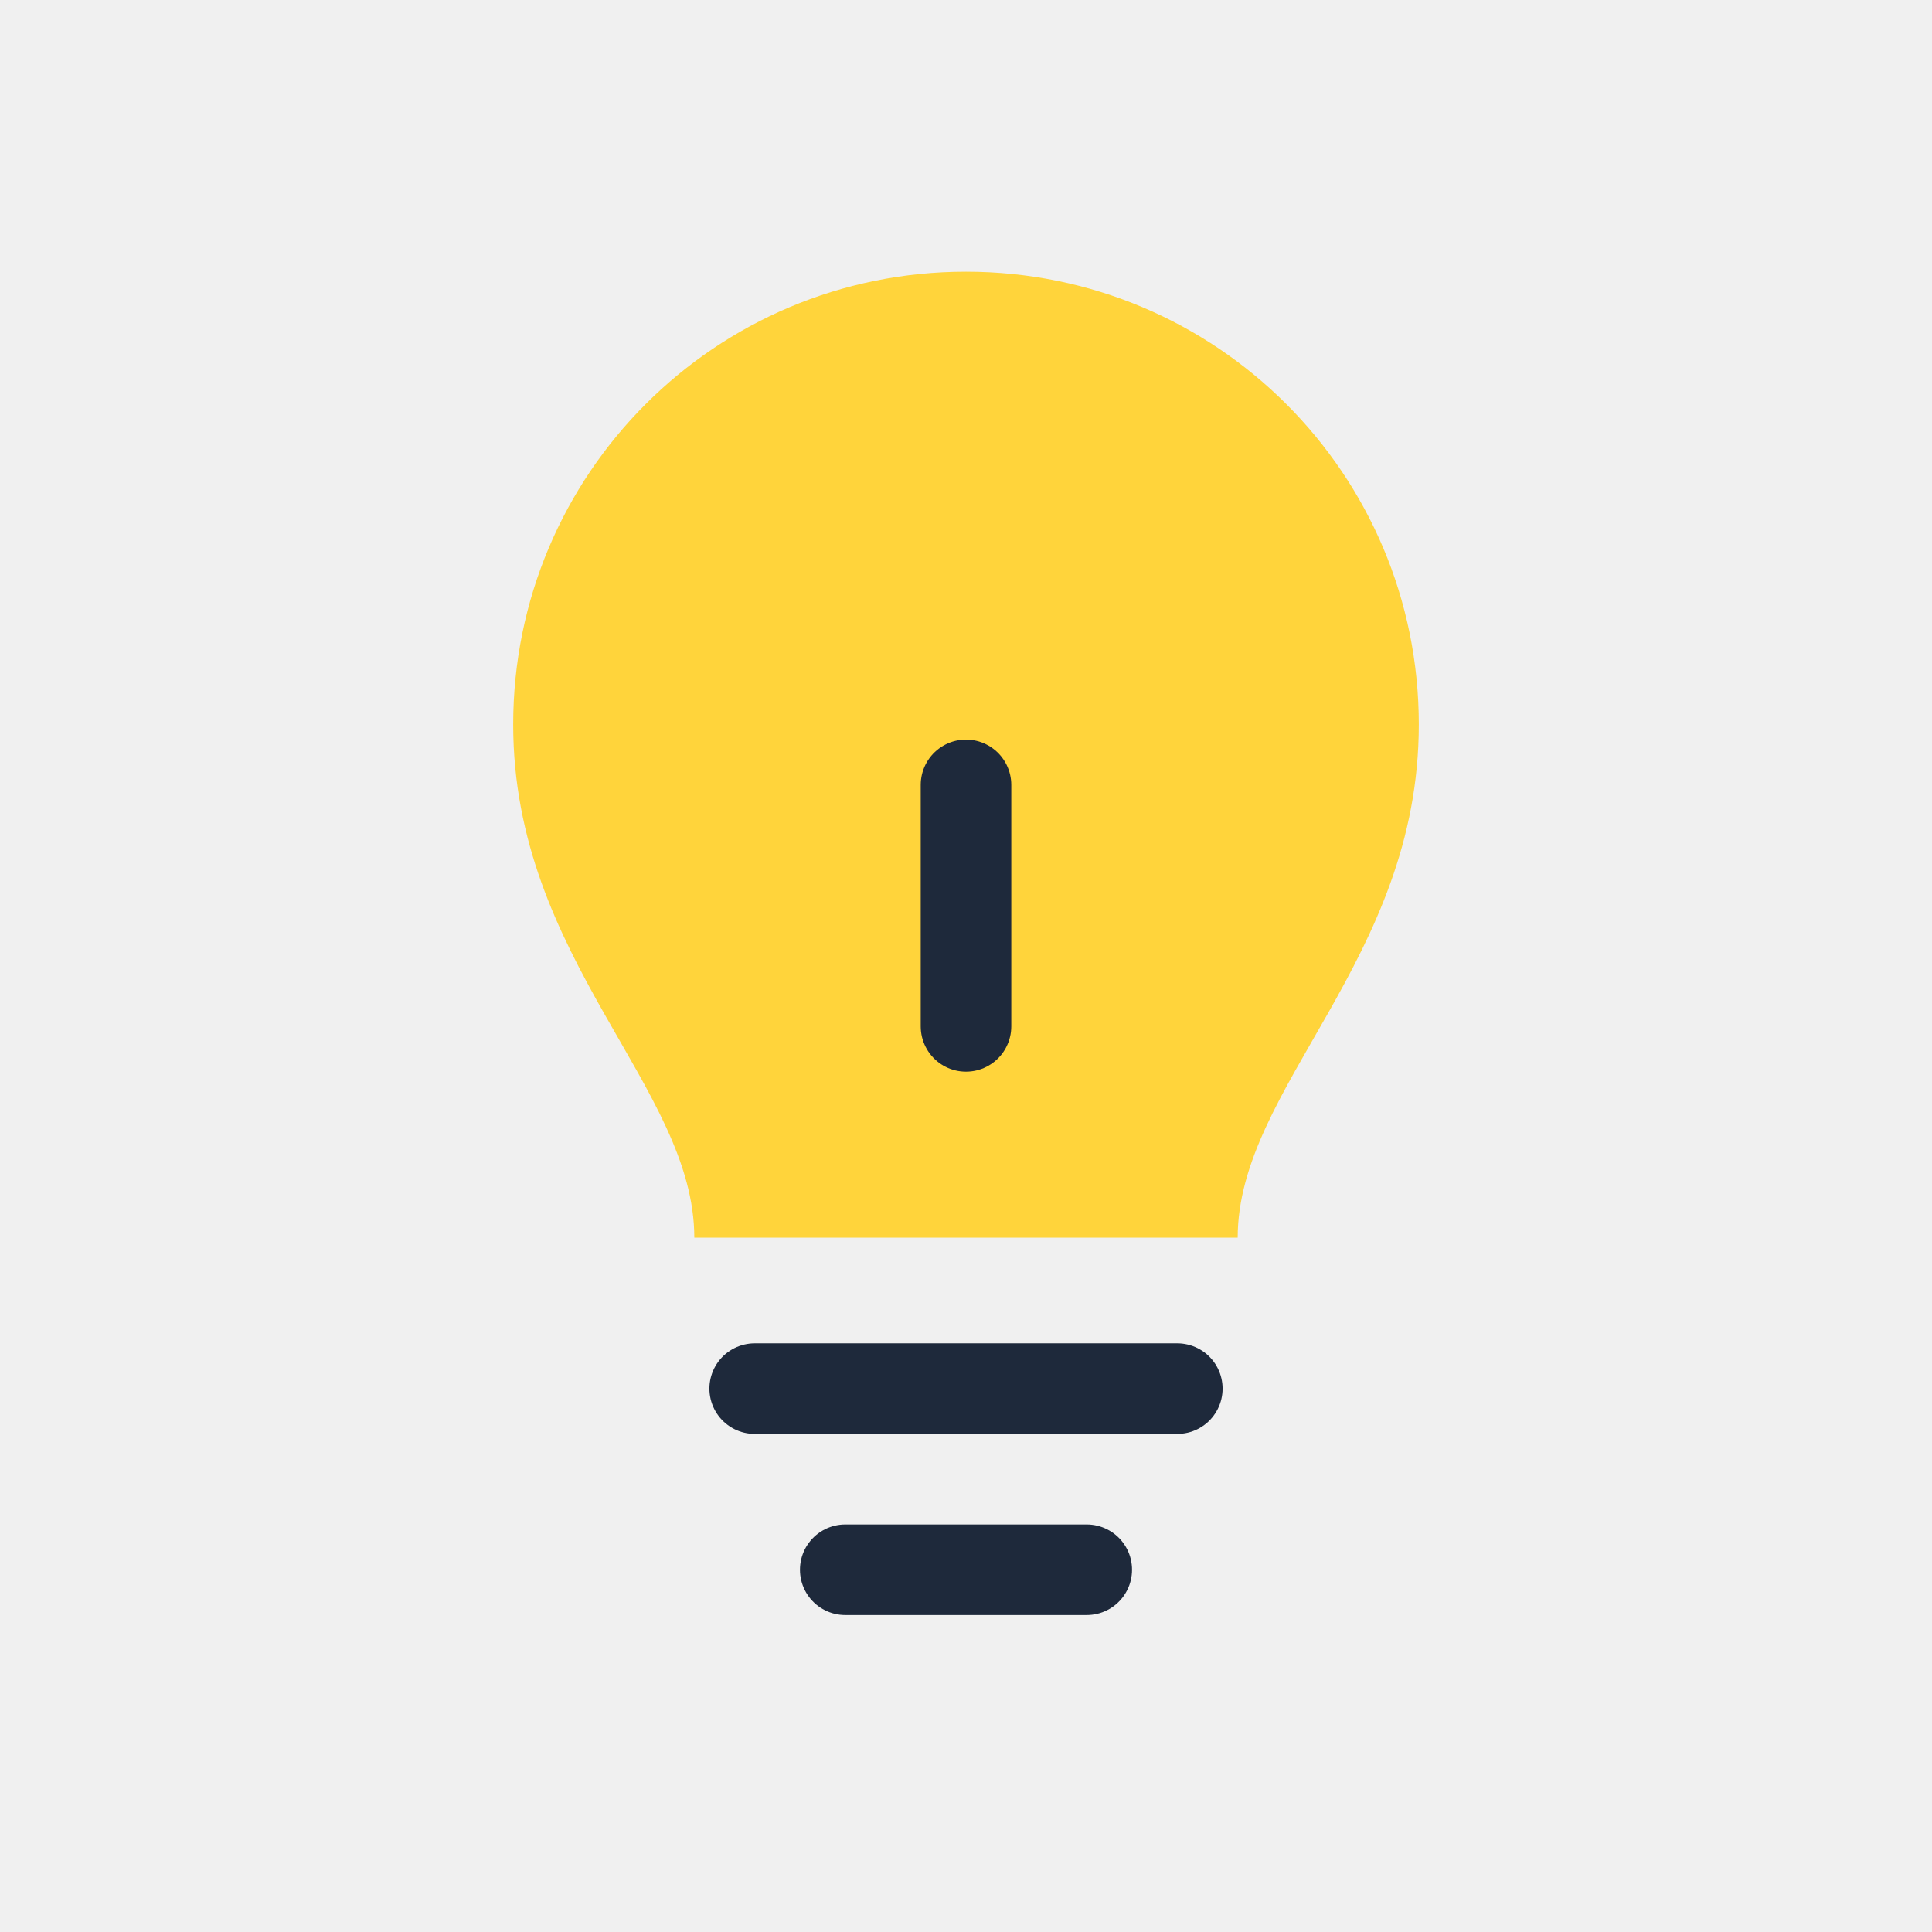
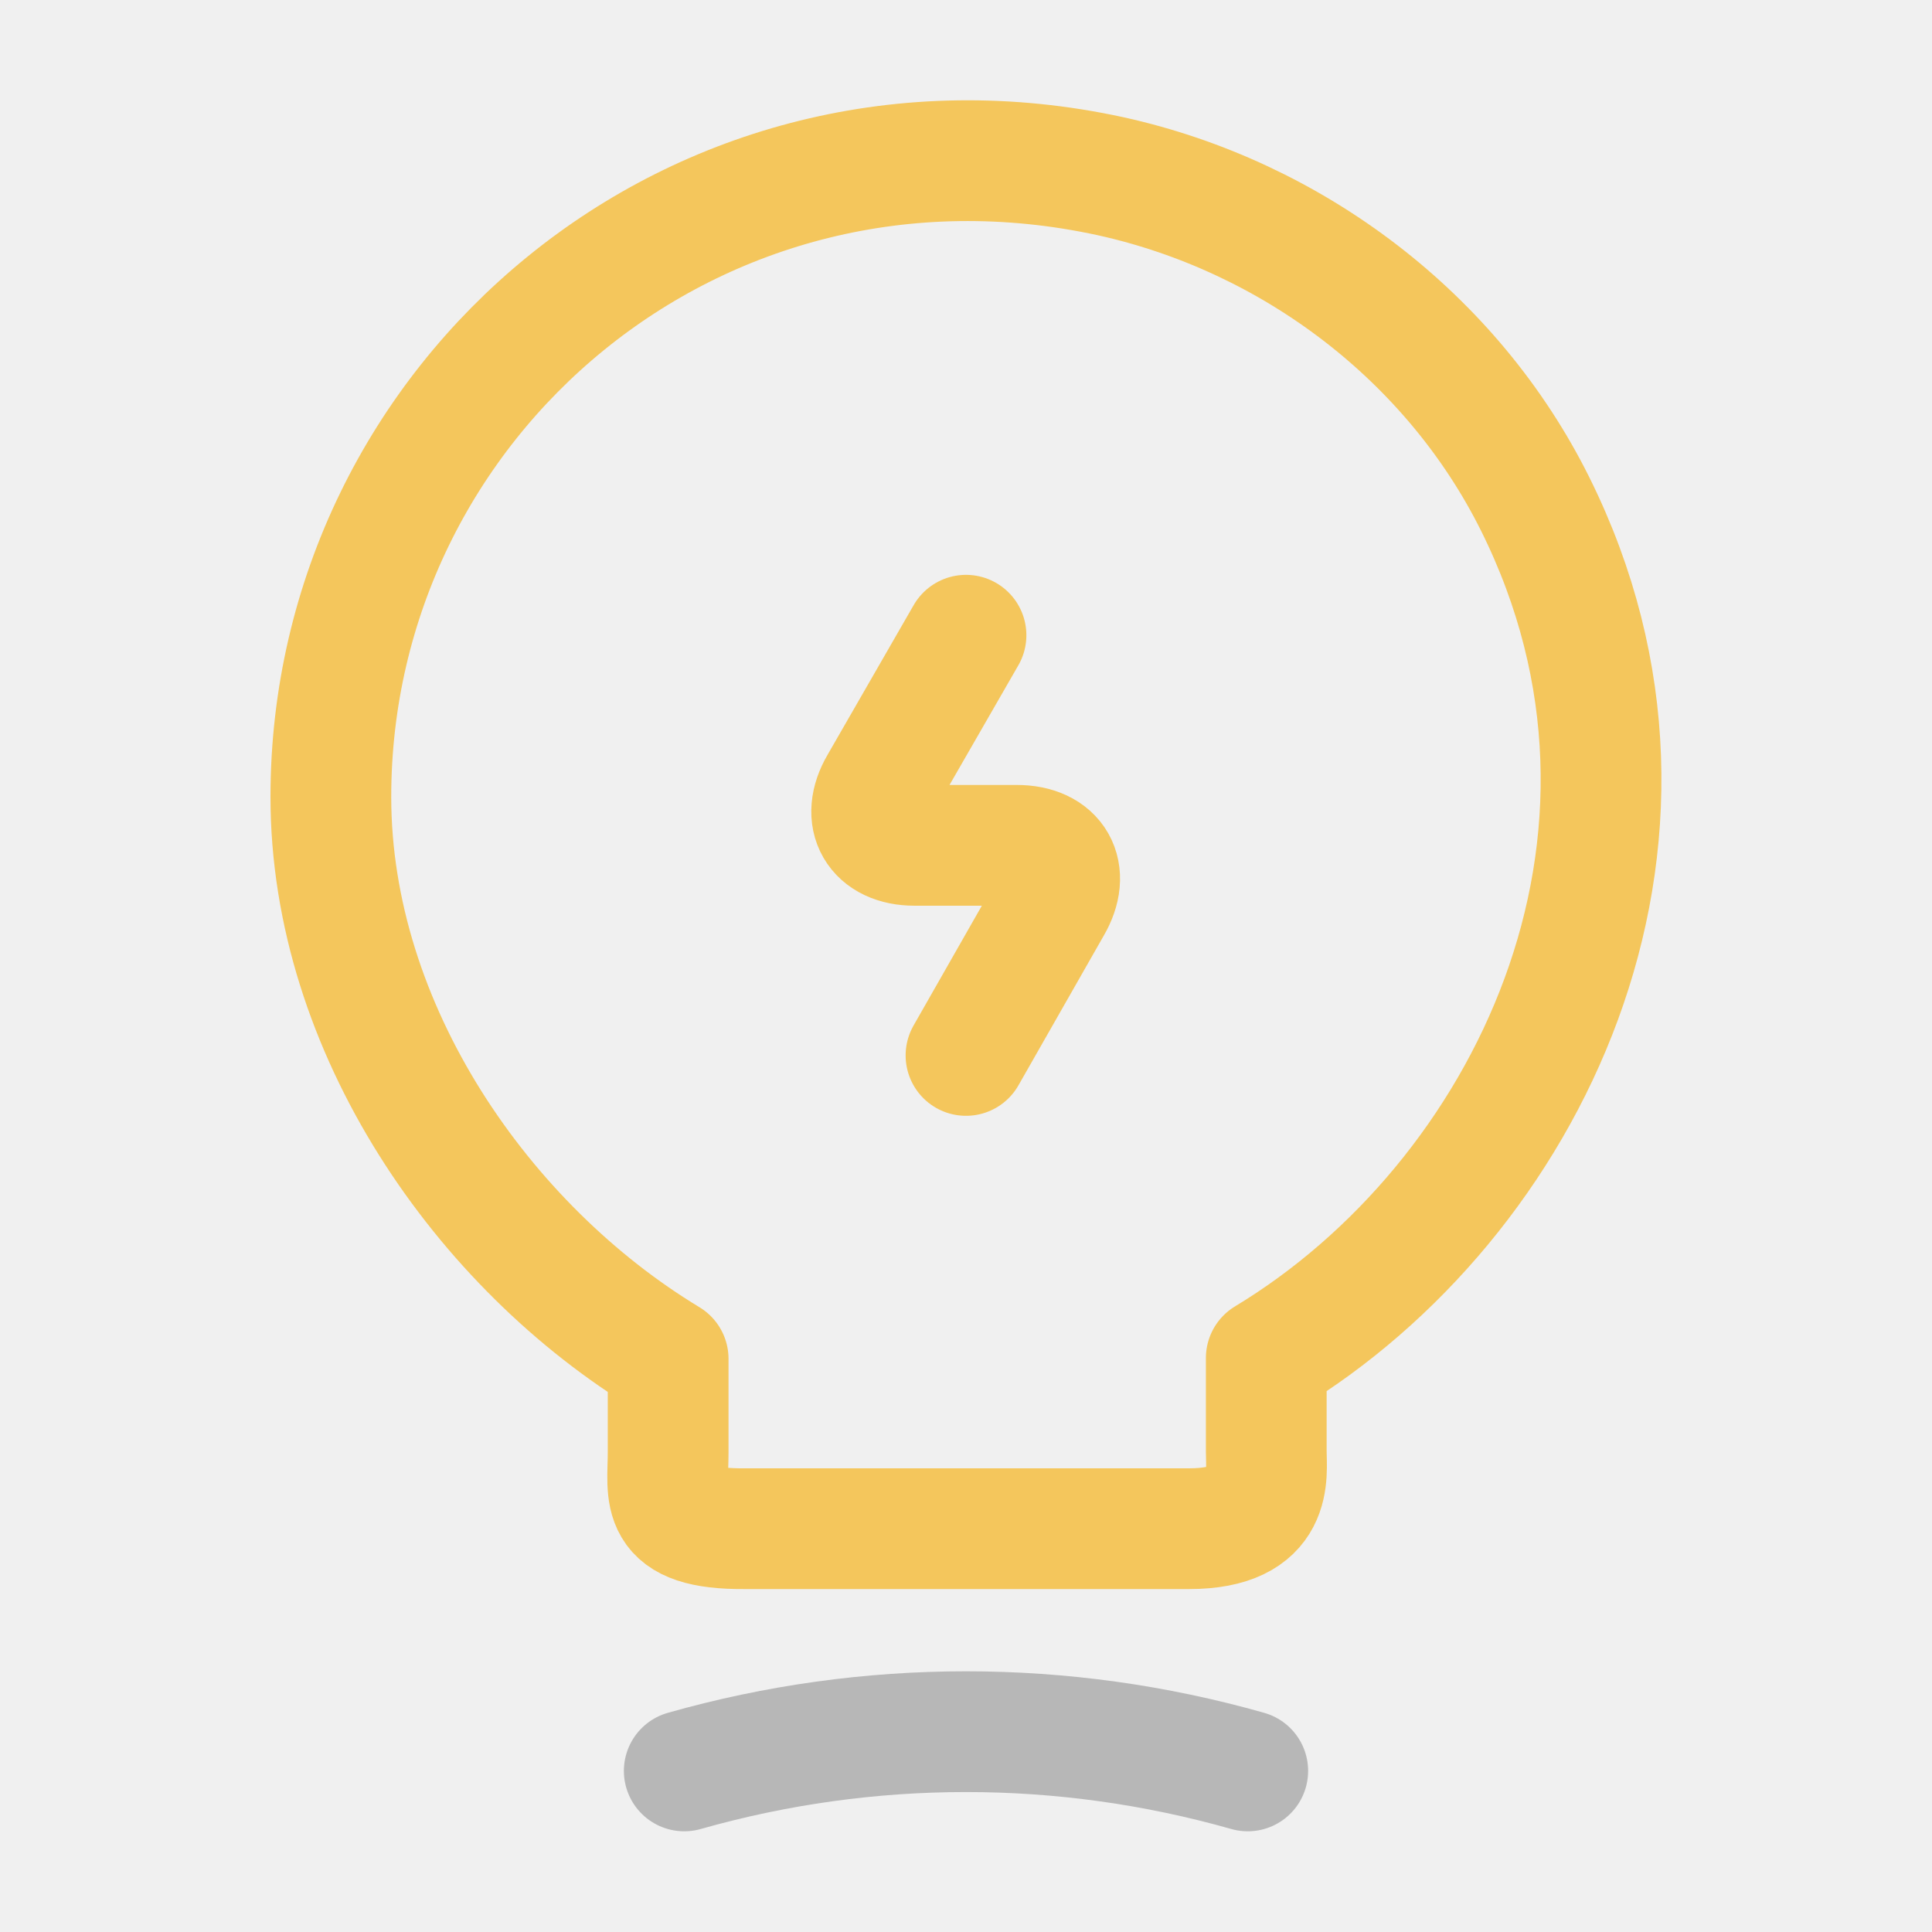
- <svg xmlns="http://www.w3.org/2000/svg" width="64" height="64" viewBox="0 0 64 64" fill="none">
-   <path d="M23 41C23 36 17 31.8 17 24C17 15.7 23.7 9 32 9C40.3 9 47 15.7 47 24C47 31.8 41 36 41 41H23Z" fill="#FFD43B" />
-   <path d="M25 46H39M28 52H36" stroke="#1E293B" stroke-width="3" stroke-linecap="round" />
-   <path d="M32 26V34" stroke="#1E293B" stroke-width="3" stroke-linecap="round" />
+ <svg xmlns="http://www.w3.org/2000/svg" width="64" height="64" viewBox="0 0 24 24" fill="none">
+   <g clip-path="url(#clip0_4418_9919)">
+     <path d="M12 7.891L10.93 9.751C10.69 10.161 10.89 10.501 11.36 10.501H12.63C13.11 10.501 13.3 10.841 13.06 11.251L12 13.111" stroke="#f4c65c" stroke-width="1.5" stroke-linecap="round" stroke-linejoin="round" />
+     <path d="M8.3 18.04V16.88C6 15.49 4.11 12.78 4.11 9.9C4.11 4.95 8.66 1.07 13.8 2.19C16.06 2.69 18.04 4.19 19.07 6.26C21.16 10.46 18.96 14.92 15.73 16.87V18.03C15.73 18.32 15.84 18.99 14.77 18.99H9.26C8.16 19 8.3 18.57 8.3 18.04Z" stroke="#f4c65c" stroke-width="1.5" stroke-linecap="round" stroke-linejoin="round" />
+     <path d="M8.5 21.999C10.79 21.349 13.21 21.349 15.5 21.999" stroke="#b7b7b7" stroke-width="1.5" stroke-linecap="round" stroke-linejoin="round" />
+   </g>
+   <defs>
+     <clipPath id="clip0_4418_9919">
+       <rect width="24" height="24" fill="white" />
+     </clipPath>
+   </defs>
</svg>
